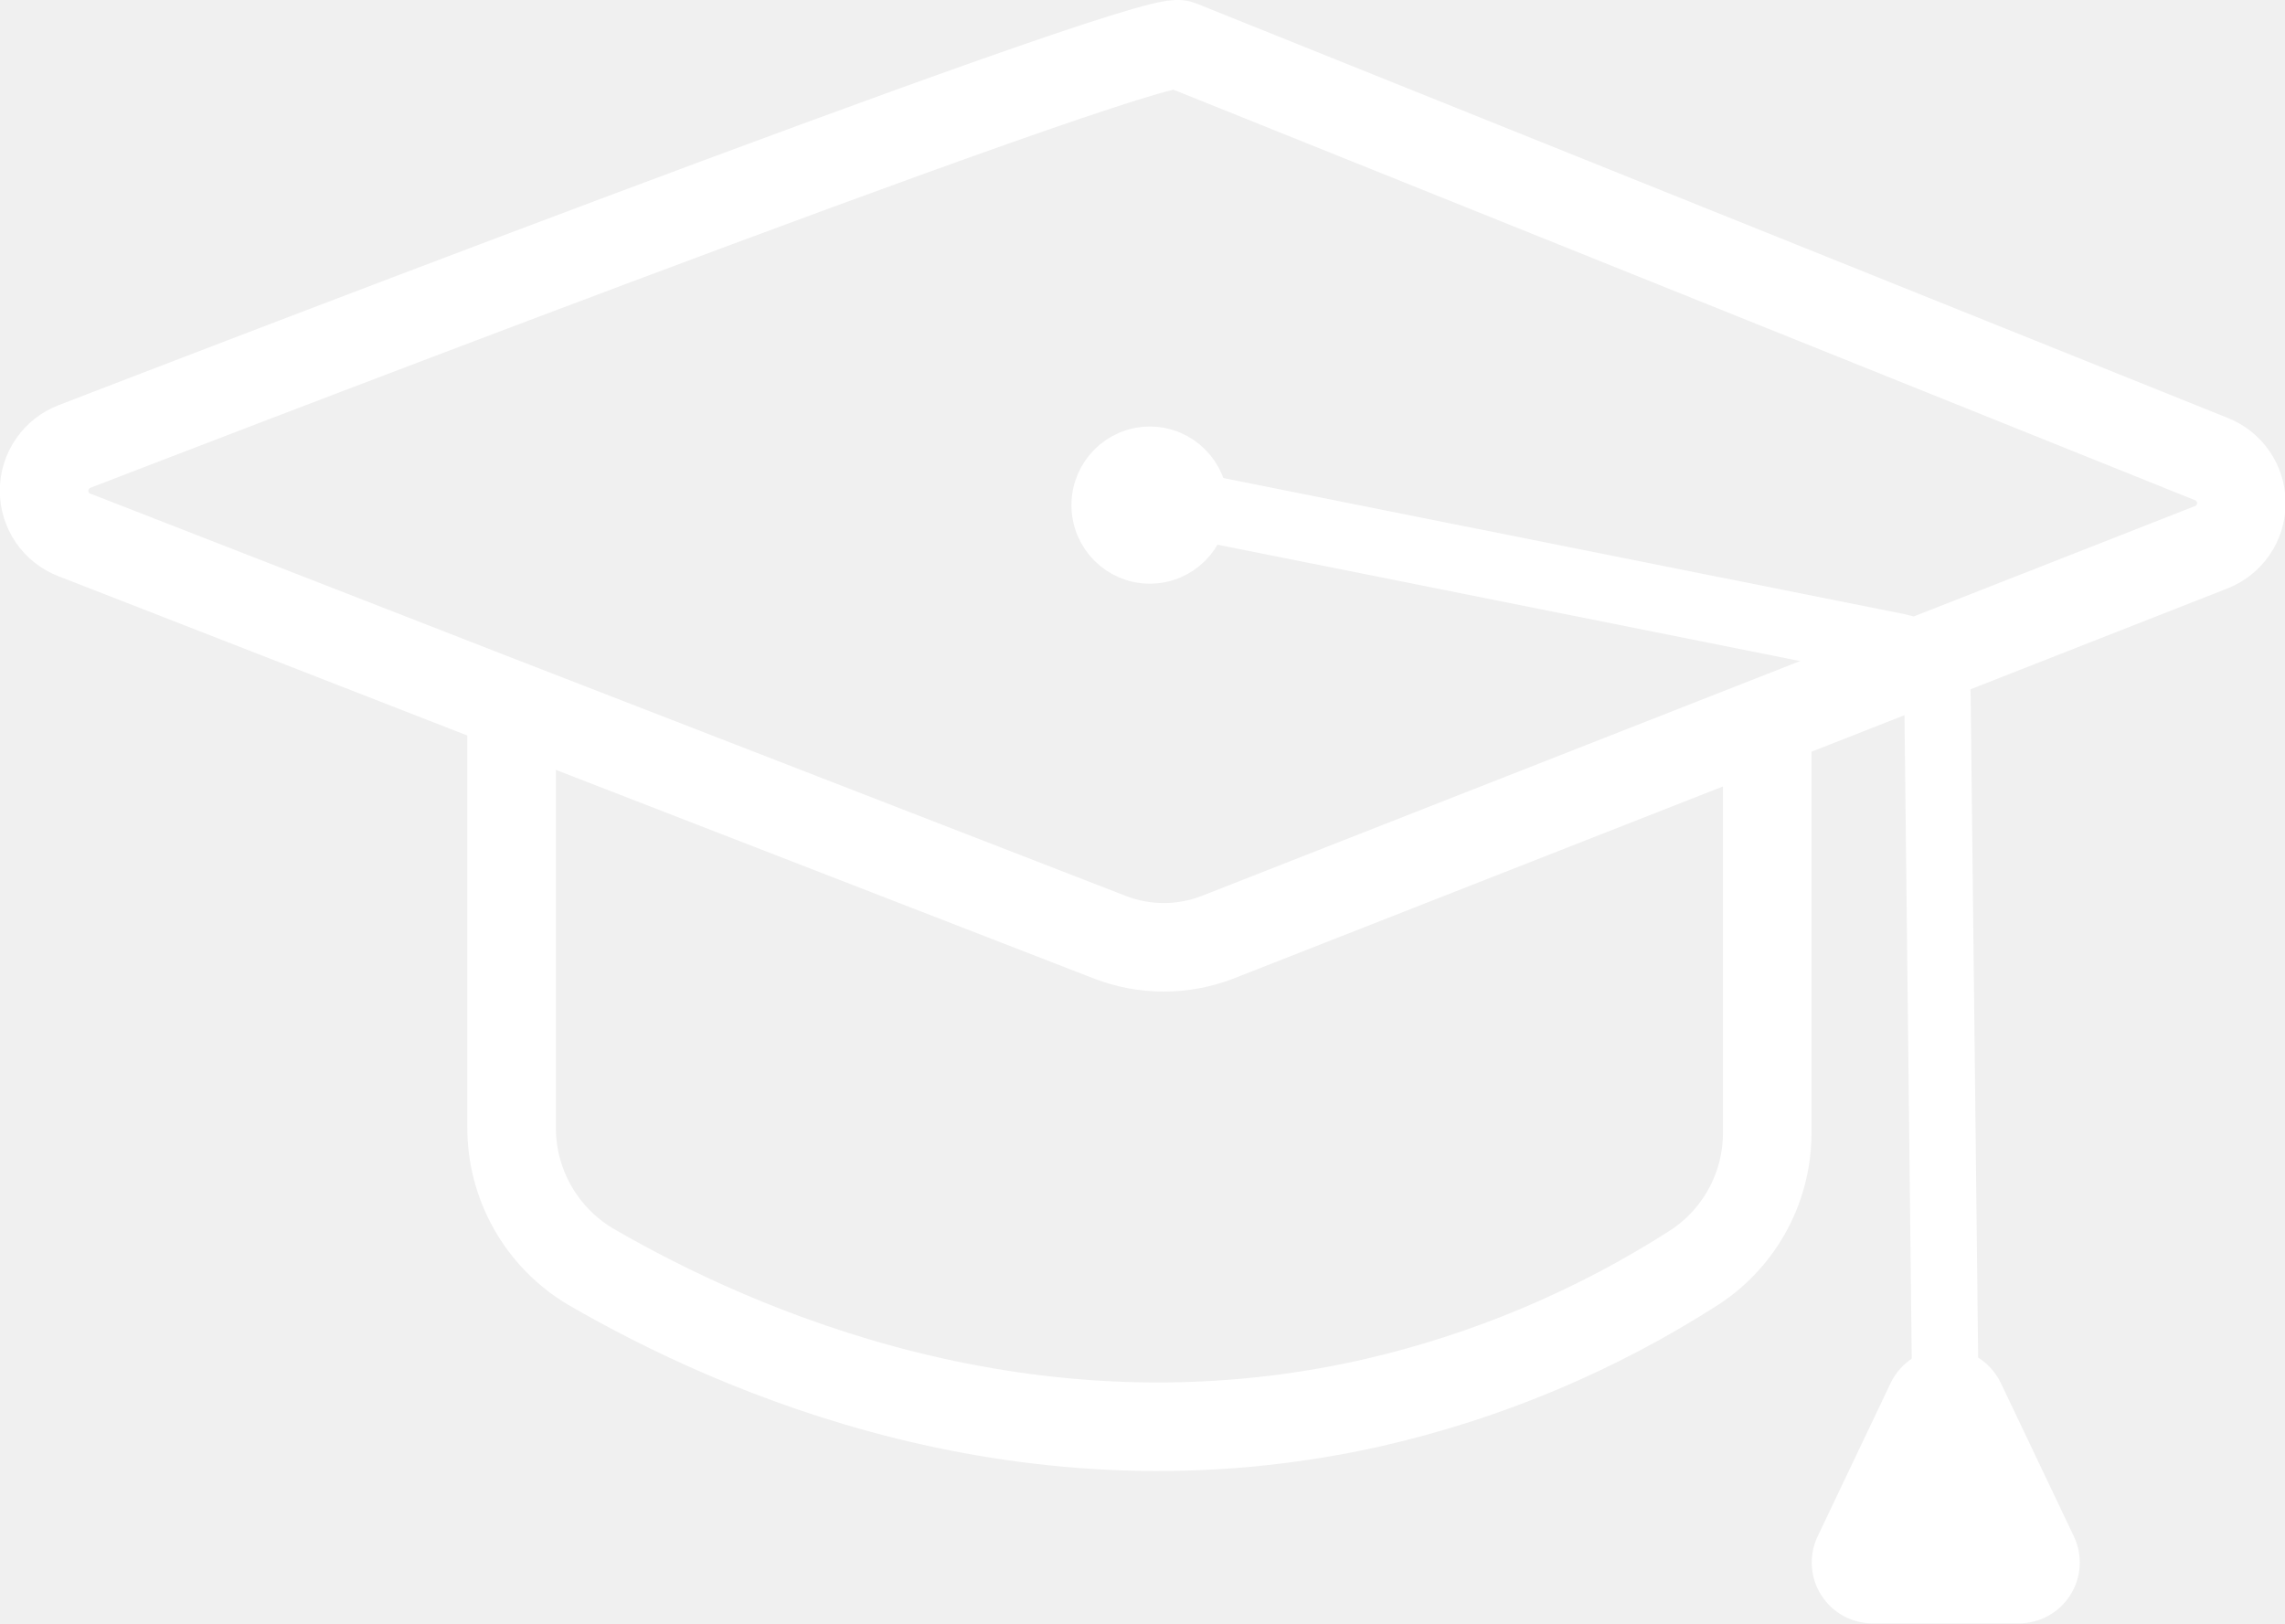
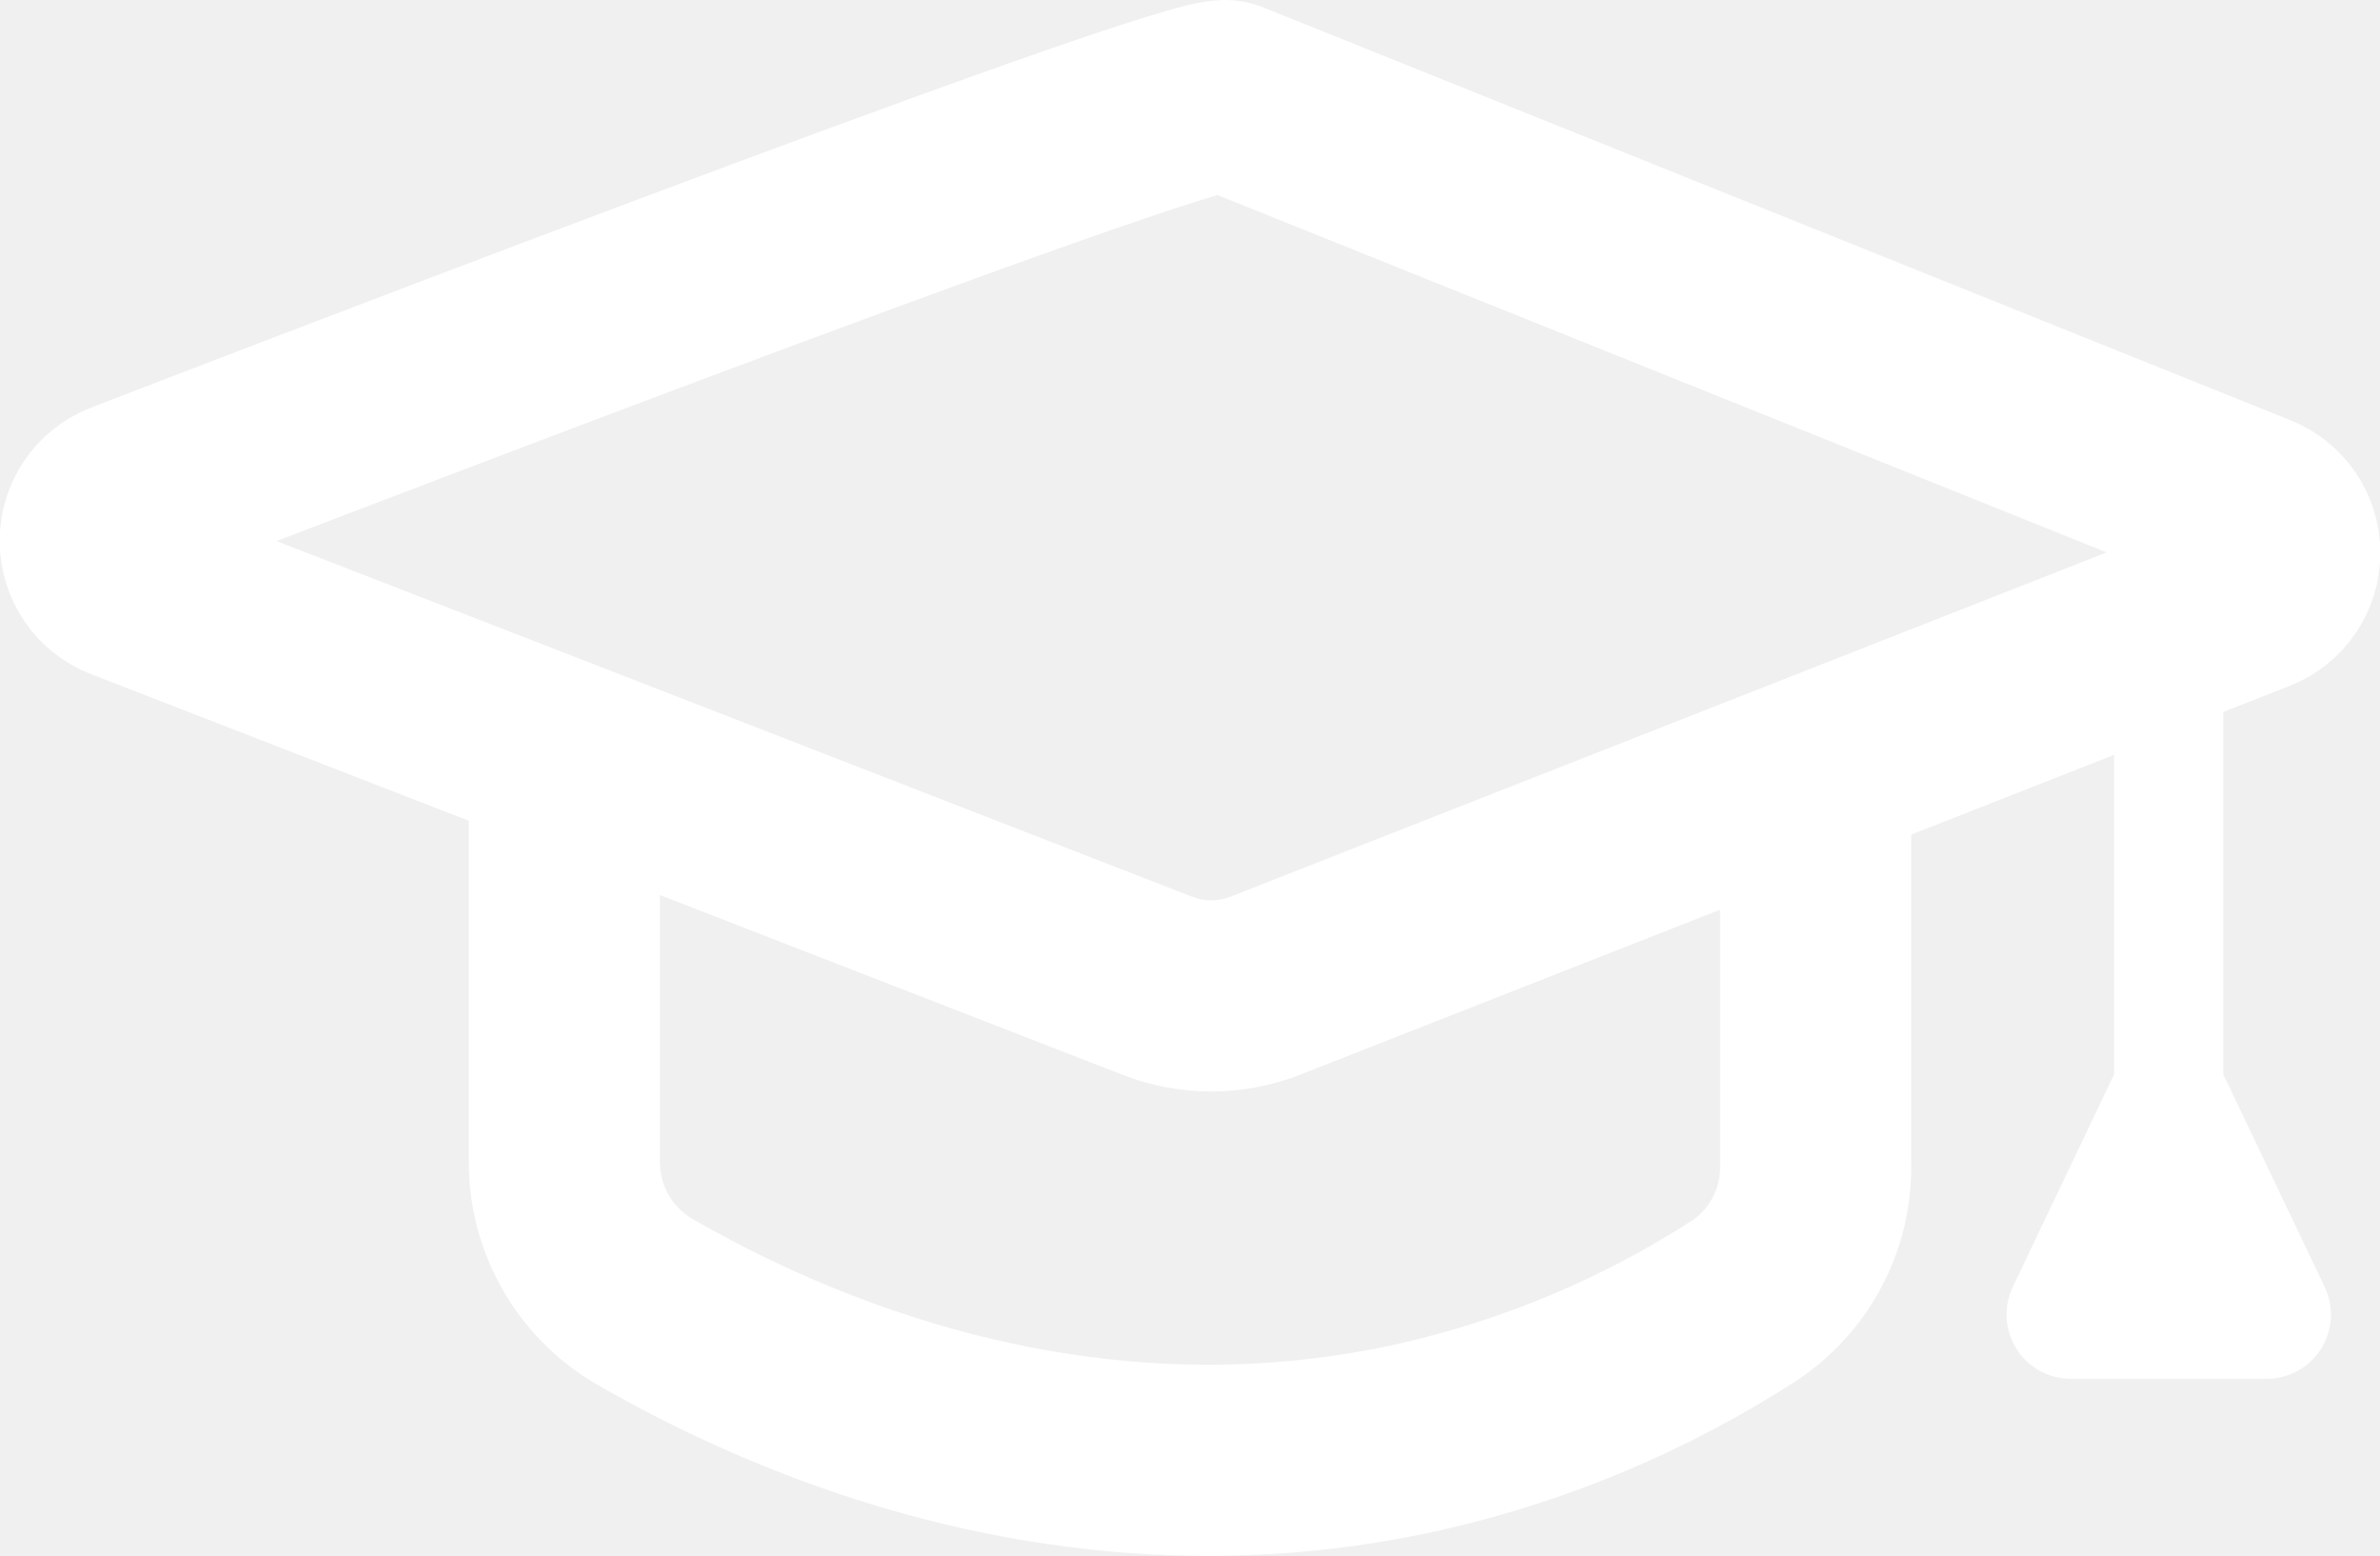
- <svg xmlns="http://www.w3.org/2000/svg" id="Ebene_1" data-name="Ebene 1" viewBox="0 0 103.22 73.35">
+ <svg xmlns="http://www.w3.org/2000/svg" id="Ebene_1" data-name="Ebene 1" viewBox="0 0 174.34 113.94">
  <defs>
-     <style>.cls-1,.cls-2,.cls-3{fill:none;}.cls-1,.cls-2,.cls-3,.cls-4{stroke:white;stroke-miterlimit:10;}.cls-1{stroke-width:4px;}.cls-2{stroke-width:3px;}.cls-3,.cls-4{stroke-width:2px;}.cls-4{fill:white;}</style>
+     <style>.cls-1,.cls-3{fill:none;stroke:#fff;stroke-miterlimit:10;}.cls-1{stroke-width:14px;}.cls-2{fill:#fff;}.cls-3{stroke-width:8px;}</style>
  </defs>
-   <path class="cls-1" d="M188.68,370.84l46.58,18.72a2.14,2.14,0,0,1,0,4L190.4,411.17a6.74,6.74,0,0,1-4.88,0l-28-10.86L138.76,393a2.14,2.14,0,0,1,0-4S187.24,370.26,188.68,370.84Z" transform="translate(-135.39 -368.83)" />
-   <path class="cls-1" d="M215.22,400.66v19.27a7.26,7.26,0,0,1-3.24,6.13,45.85,45.85,0,0,1-14.57,6.14c-15.56,3.53-28.77-2.34-35.33-6.14a7.3,7.3,0,0,1-3.58-6.33V400.66" transform="translate(-135.39 -368.83)" />
-   <path class="cls-2" d="M187,391.23l34.14,6.82a2.2,2.2,0,0,1,1.77,2.14l.37,32.77v.73" transform="translate(-135.39 -368.83)" />
-   <path class="cls-3" d="M187,392.18" transform="translate(-135.39 -368.83)" />
-   <ellipse class="cls-4" cx="51.94" cy="22.82" rx="2.54" ry="2.55" />
-   <path class="cls-4" d="M221.7,431.74l-3.3,6.93a1.75,1.75,0,0,0,1.59,2.5h6.6a1.75,1.75,0,0,0,1.58-2.5l-3.3-6.93A1.76,1.76,0,0,0,221.7,431.74Z" transform="translate(-135.39 -368.83)" />
+   <path class="cls-1" d="M130.71,78.05,206,108.3a3.46,3.46,0,0,1,0,6.44L133.5,143.22a10.85,10.85,0,0,1-7.89,0L80.43,125.67,50,113.86a3.46,3.46,0,0,1,0-6.44S128.39,77.12,130.71,78.05Z" transform="translate(-40.83 -71.03)" />
+   <path class="cls-1" d="M173.83,125.24v31.14a11.72,11.72,0,0,1-5.23,9.9,74,74,0,0,1-23.54,9.93c-25.16,5.71-46.51-3.78-57.1-9.91a11.81,11.81,0,0,1-5.79-10.25V125.24" transform="translate(-40.83 -71.03)" />
+   <path class="cls-2" d="M195.45,150.21l-7.18,15.07a4.7,4.7,0,0,0,4.24,6.72h14.37a4.7,4.7,0,0,0,4.24-6.72l-7.19-15.07A4.7,4.7,0,0,0,195.45,150.21Z" transform="translate(-40.83 -71.03)" />
+   <line class="cls-3" x1="158.86" y1="40.89" x2="158.86" y2="82.89" />
</svg>
